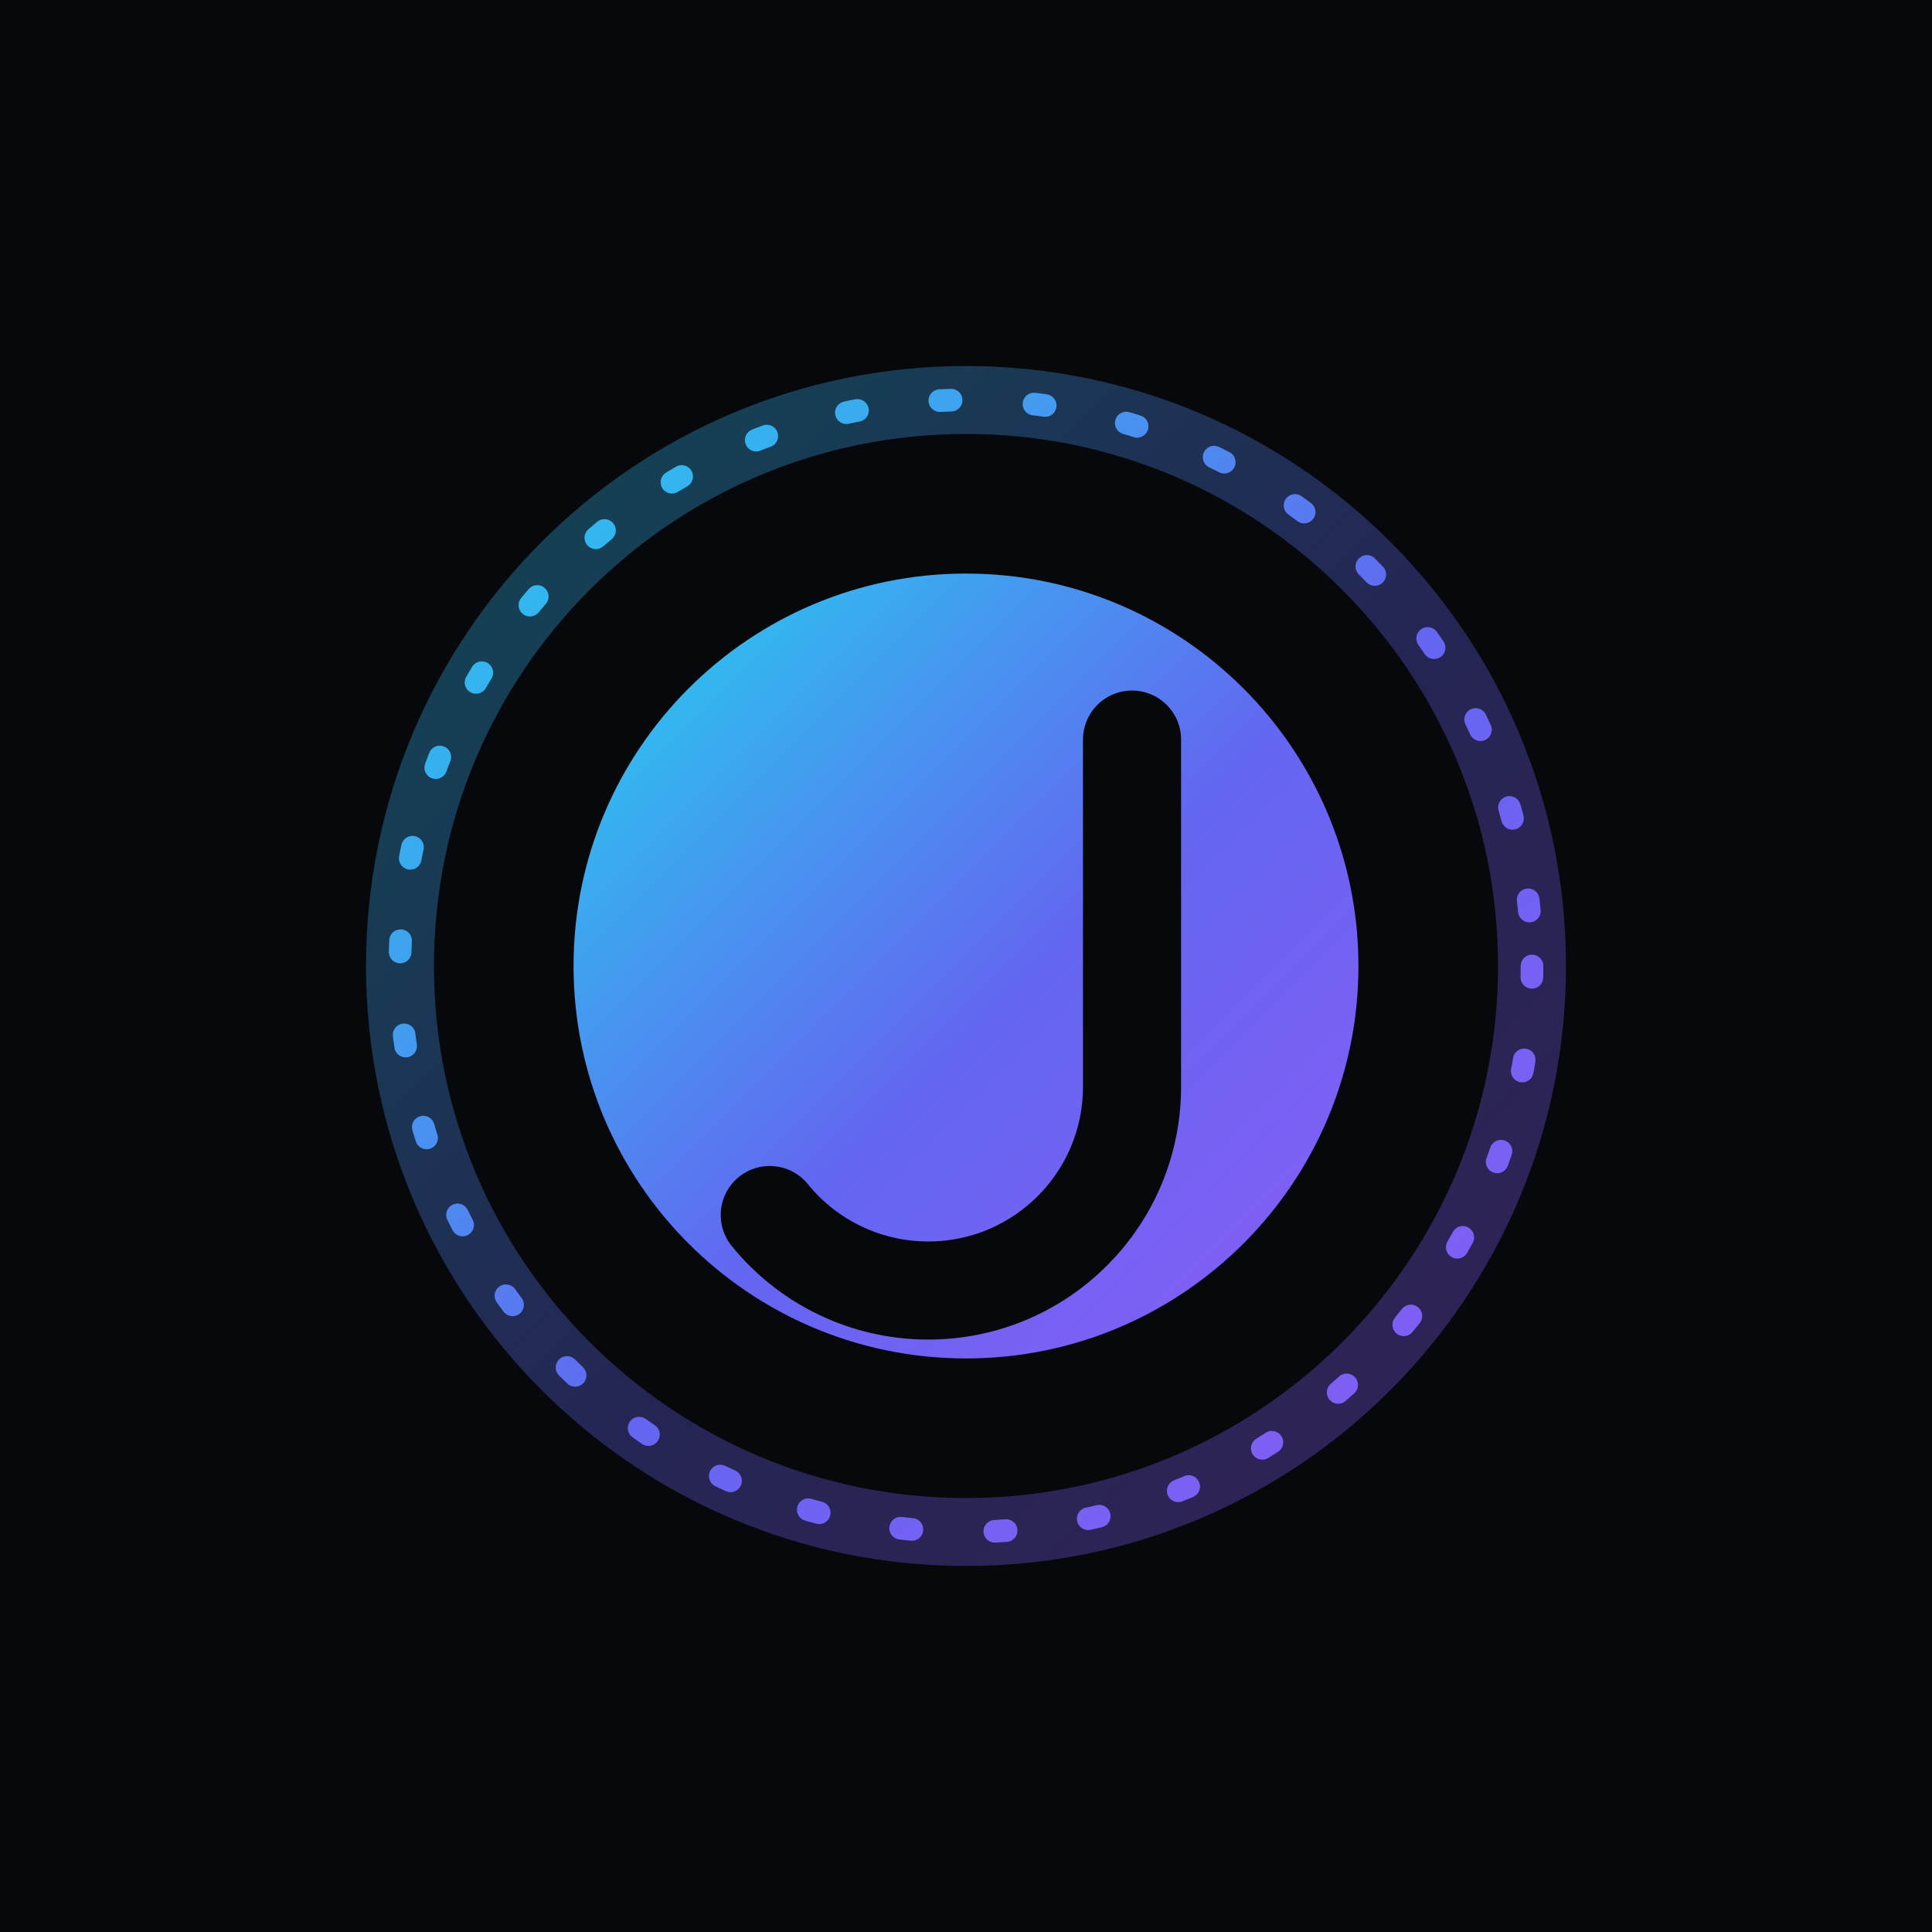
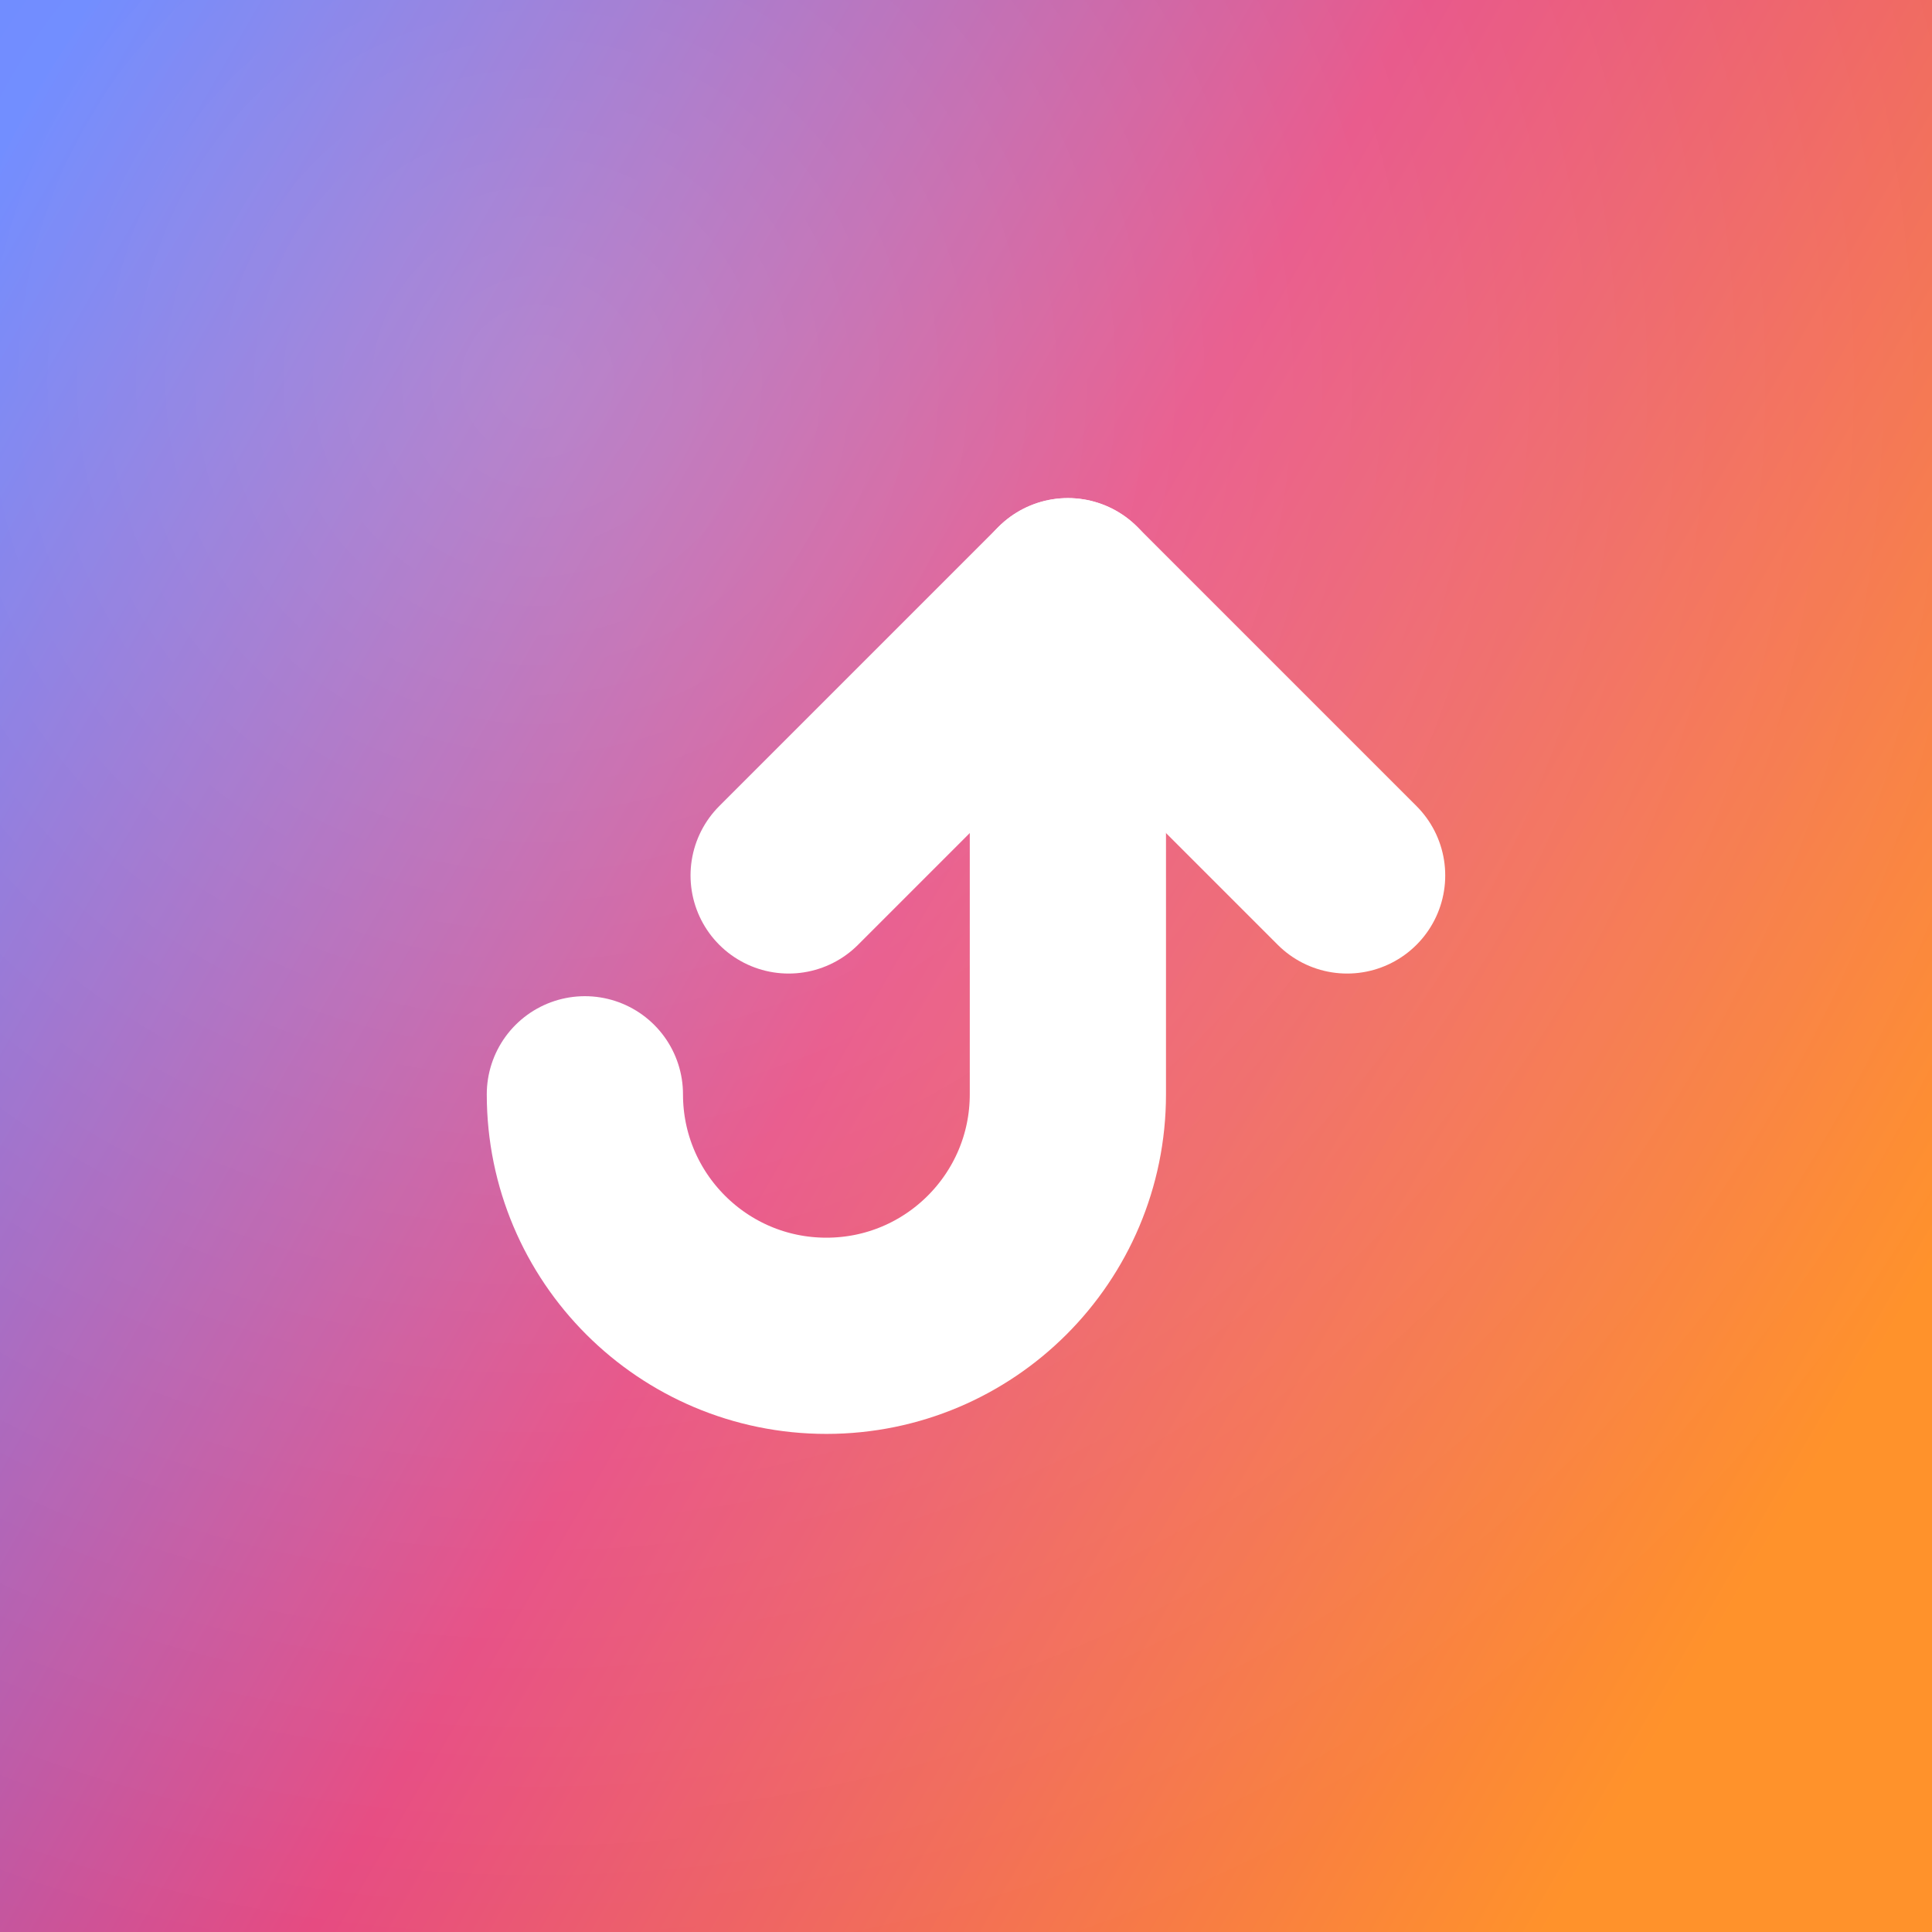
- <svg xmlns="http://www.w3.org/2000/svg" viewBox="0 0 512 512" width="512" height="512">
+ <svg xmlns="http://www.w3.org/2000/svg" viewBox="0 0 512 512" width="512" height="512" role="img" aria-label="JobUp">
  <defs>
-     <linearGradient id="g" x1="0" y1="0" x2="1" y2="1">
-       <stop offset="0" stop-color="#22d3ee" />
-       <stop offset="55%" stop-color="#6366f1" />
-       <stop offset="1" stop-color="#8b5cf6" />
+     <linearGradient id="brand" gradientUnits="userSpaceOnUse" x1="0" y1="40" x2="512" y2="336">
+       <stop offset="0" stop-color="#5b7bff" />
+       <stop offset="0.52" stop-color="#e64980" />
+       <stop offset="1" stop-color="#ff922b" />
    </linearGradient>
+     <radialGradient id="lift" cx="0.28" cy="0.2" r="0.85">
+       <stop offset="0" stop-color="#ffffff" stop-opacity="0.22" />
+       <stop offset="1" stop-color="#ffffff" stop-opacity="0" />
+     </radialGradient>
  </defs>
-   <rect width="512" height="512" fill="#07080c" />
-   <circle cx="256" cy="256" r="150" fill="none" stroke="url(#g)" stroke-width="18" opacity=".32" />
-   <circle cx="256" cy="256" r="104" fill="url(#g)" />
-   <path d="M300 196v92a54 54 0 0 1-54 54 54 54 0 0 1-42-20" fill="none" stroke="#07080c" stroke-width="26" stroke-linecap="round" stroke-linejoin="round" />
-   <circle cx="256" cy="256" r="150" fill="none" stroke="url(#g)" stroke-width="6" stroke-dasharray="3 22" stroke-linecap="round" />
+   <rect width="512" height="512" fill="url(#brand)" />
+   <rect width="512" height="512" fill="url(#lift)" />
+   <g fill="none" stroke="#ffffff" stroke-width="52" stroke-linecap="round" stroke-linejoin="round">
+     <path d="M209 232 L283 158 L357 232" />
+     <path d="M283 158 V290 A64 64 0 0 1 155 290" />
+   </g>
</svg>
